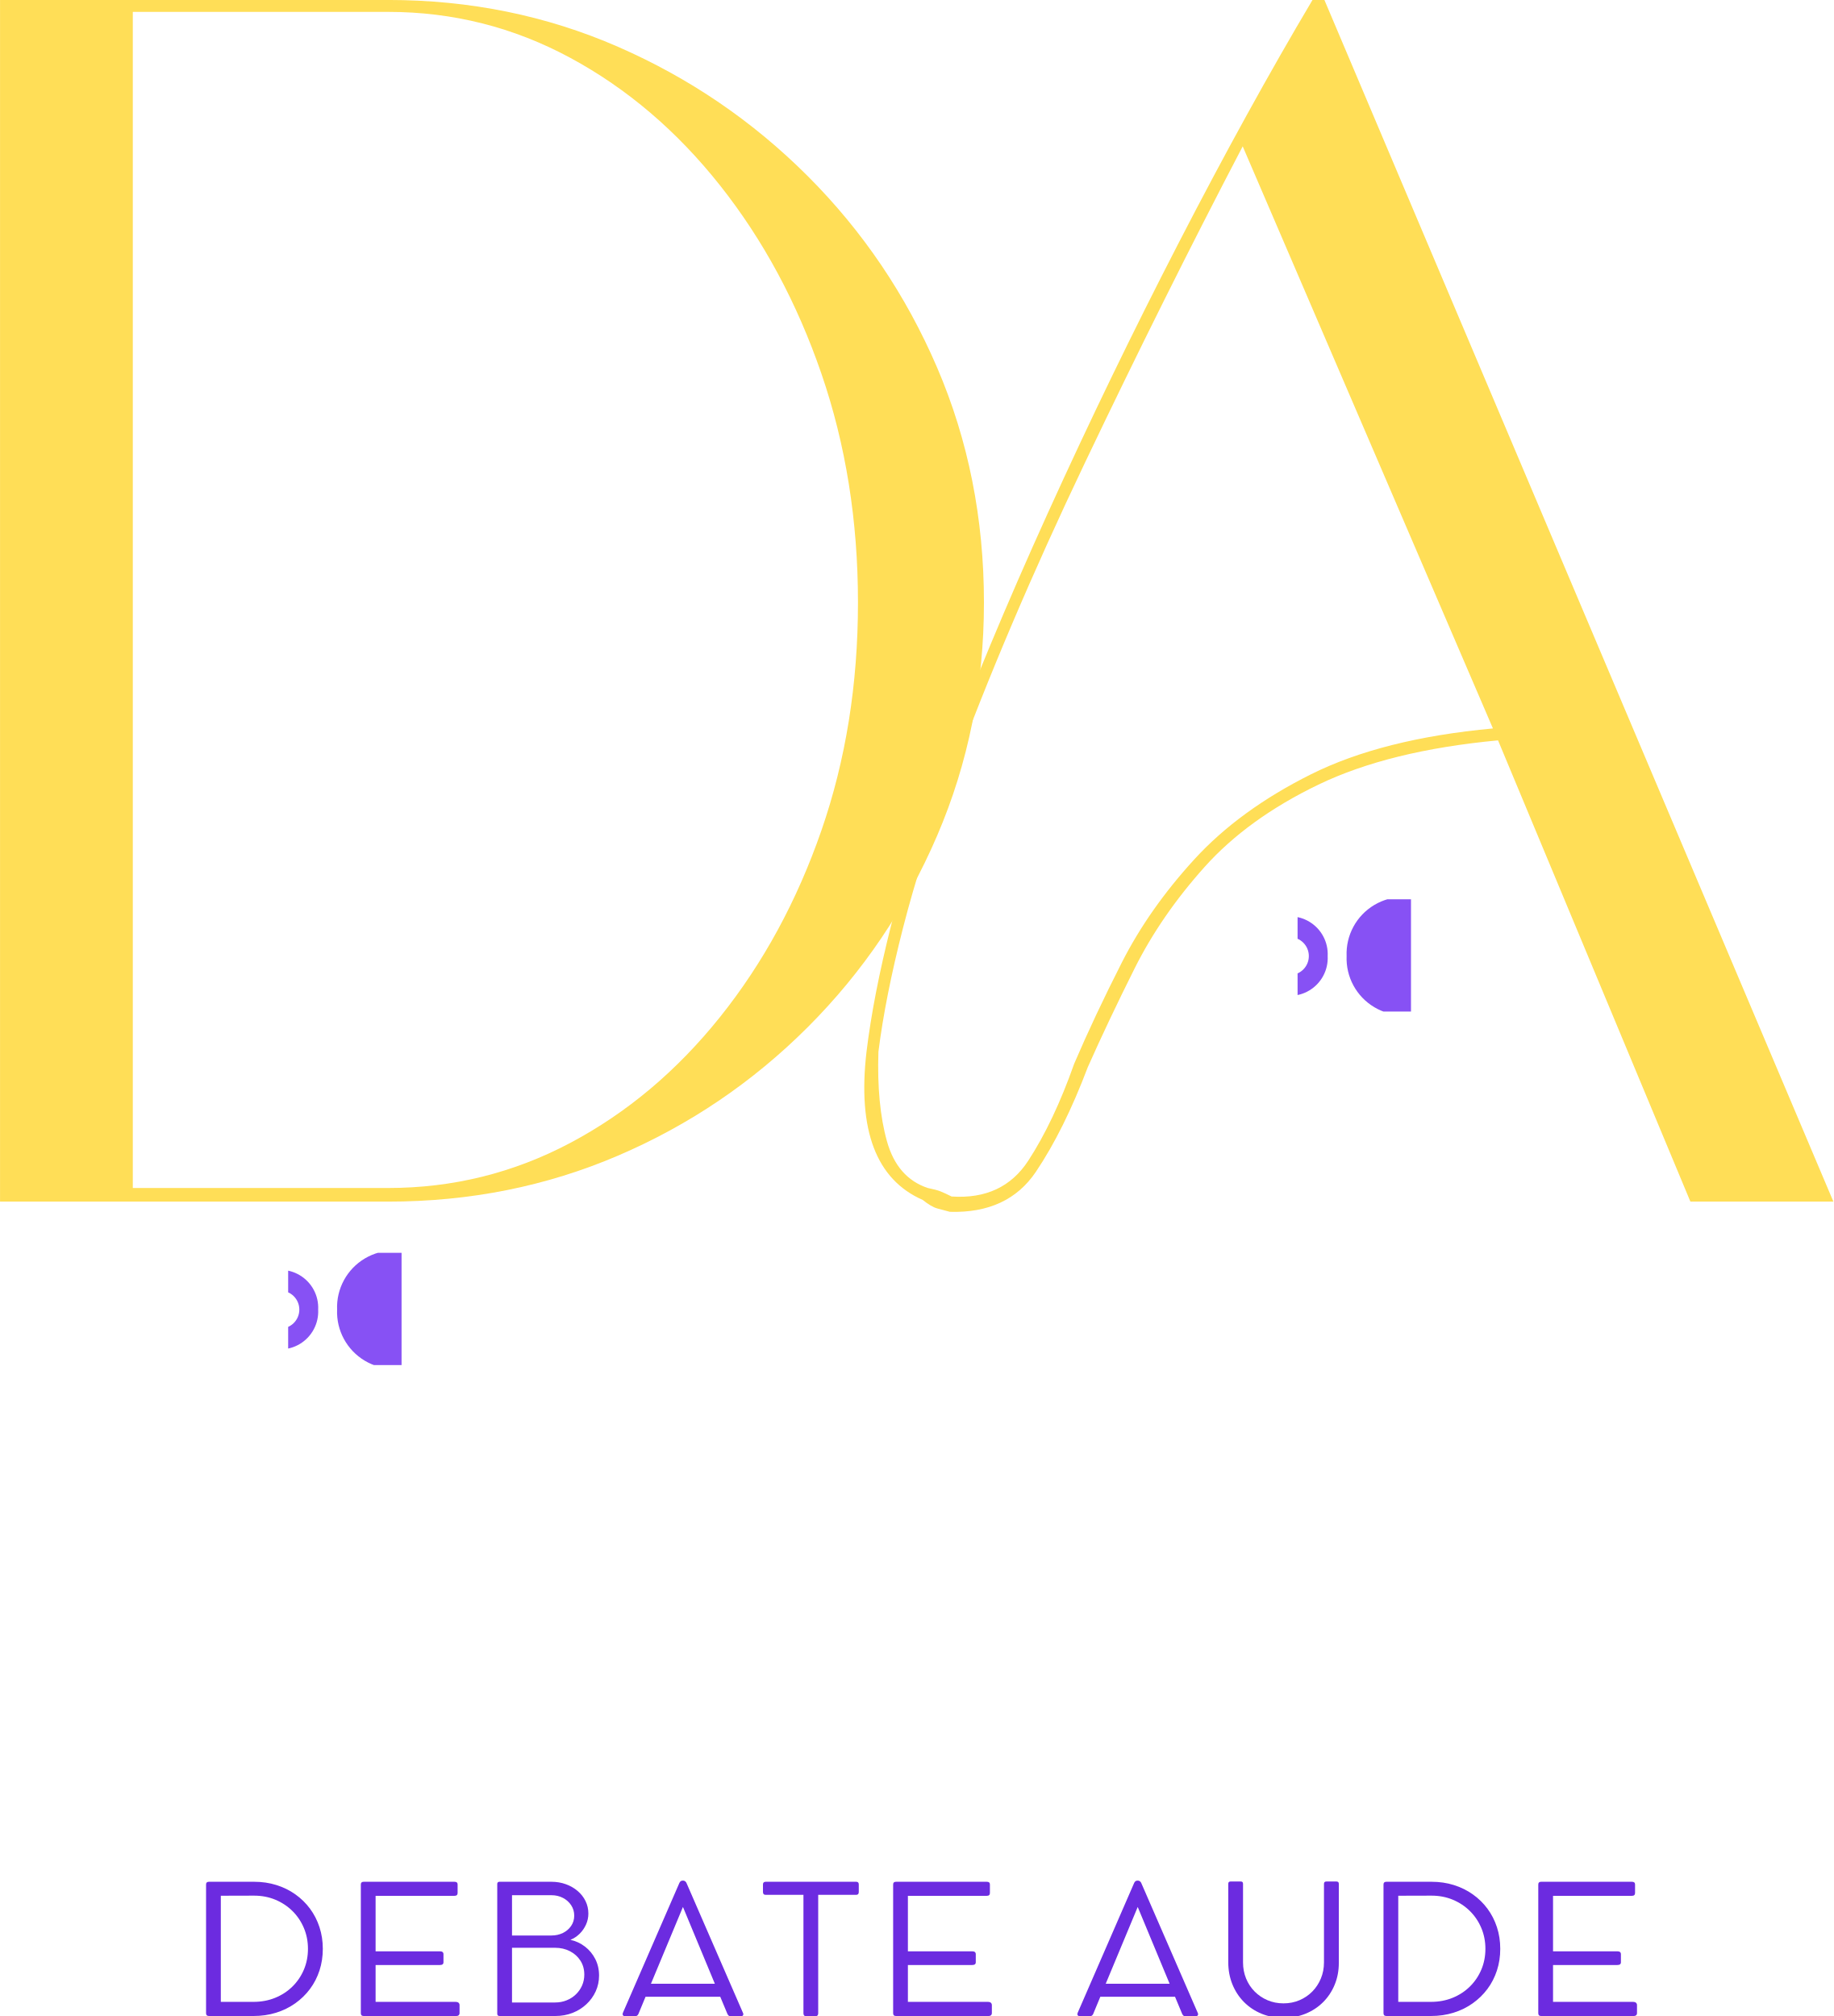
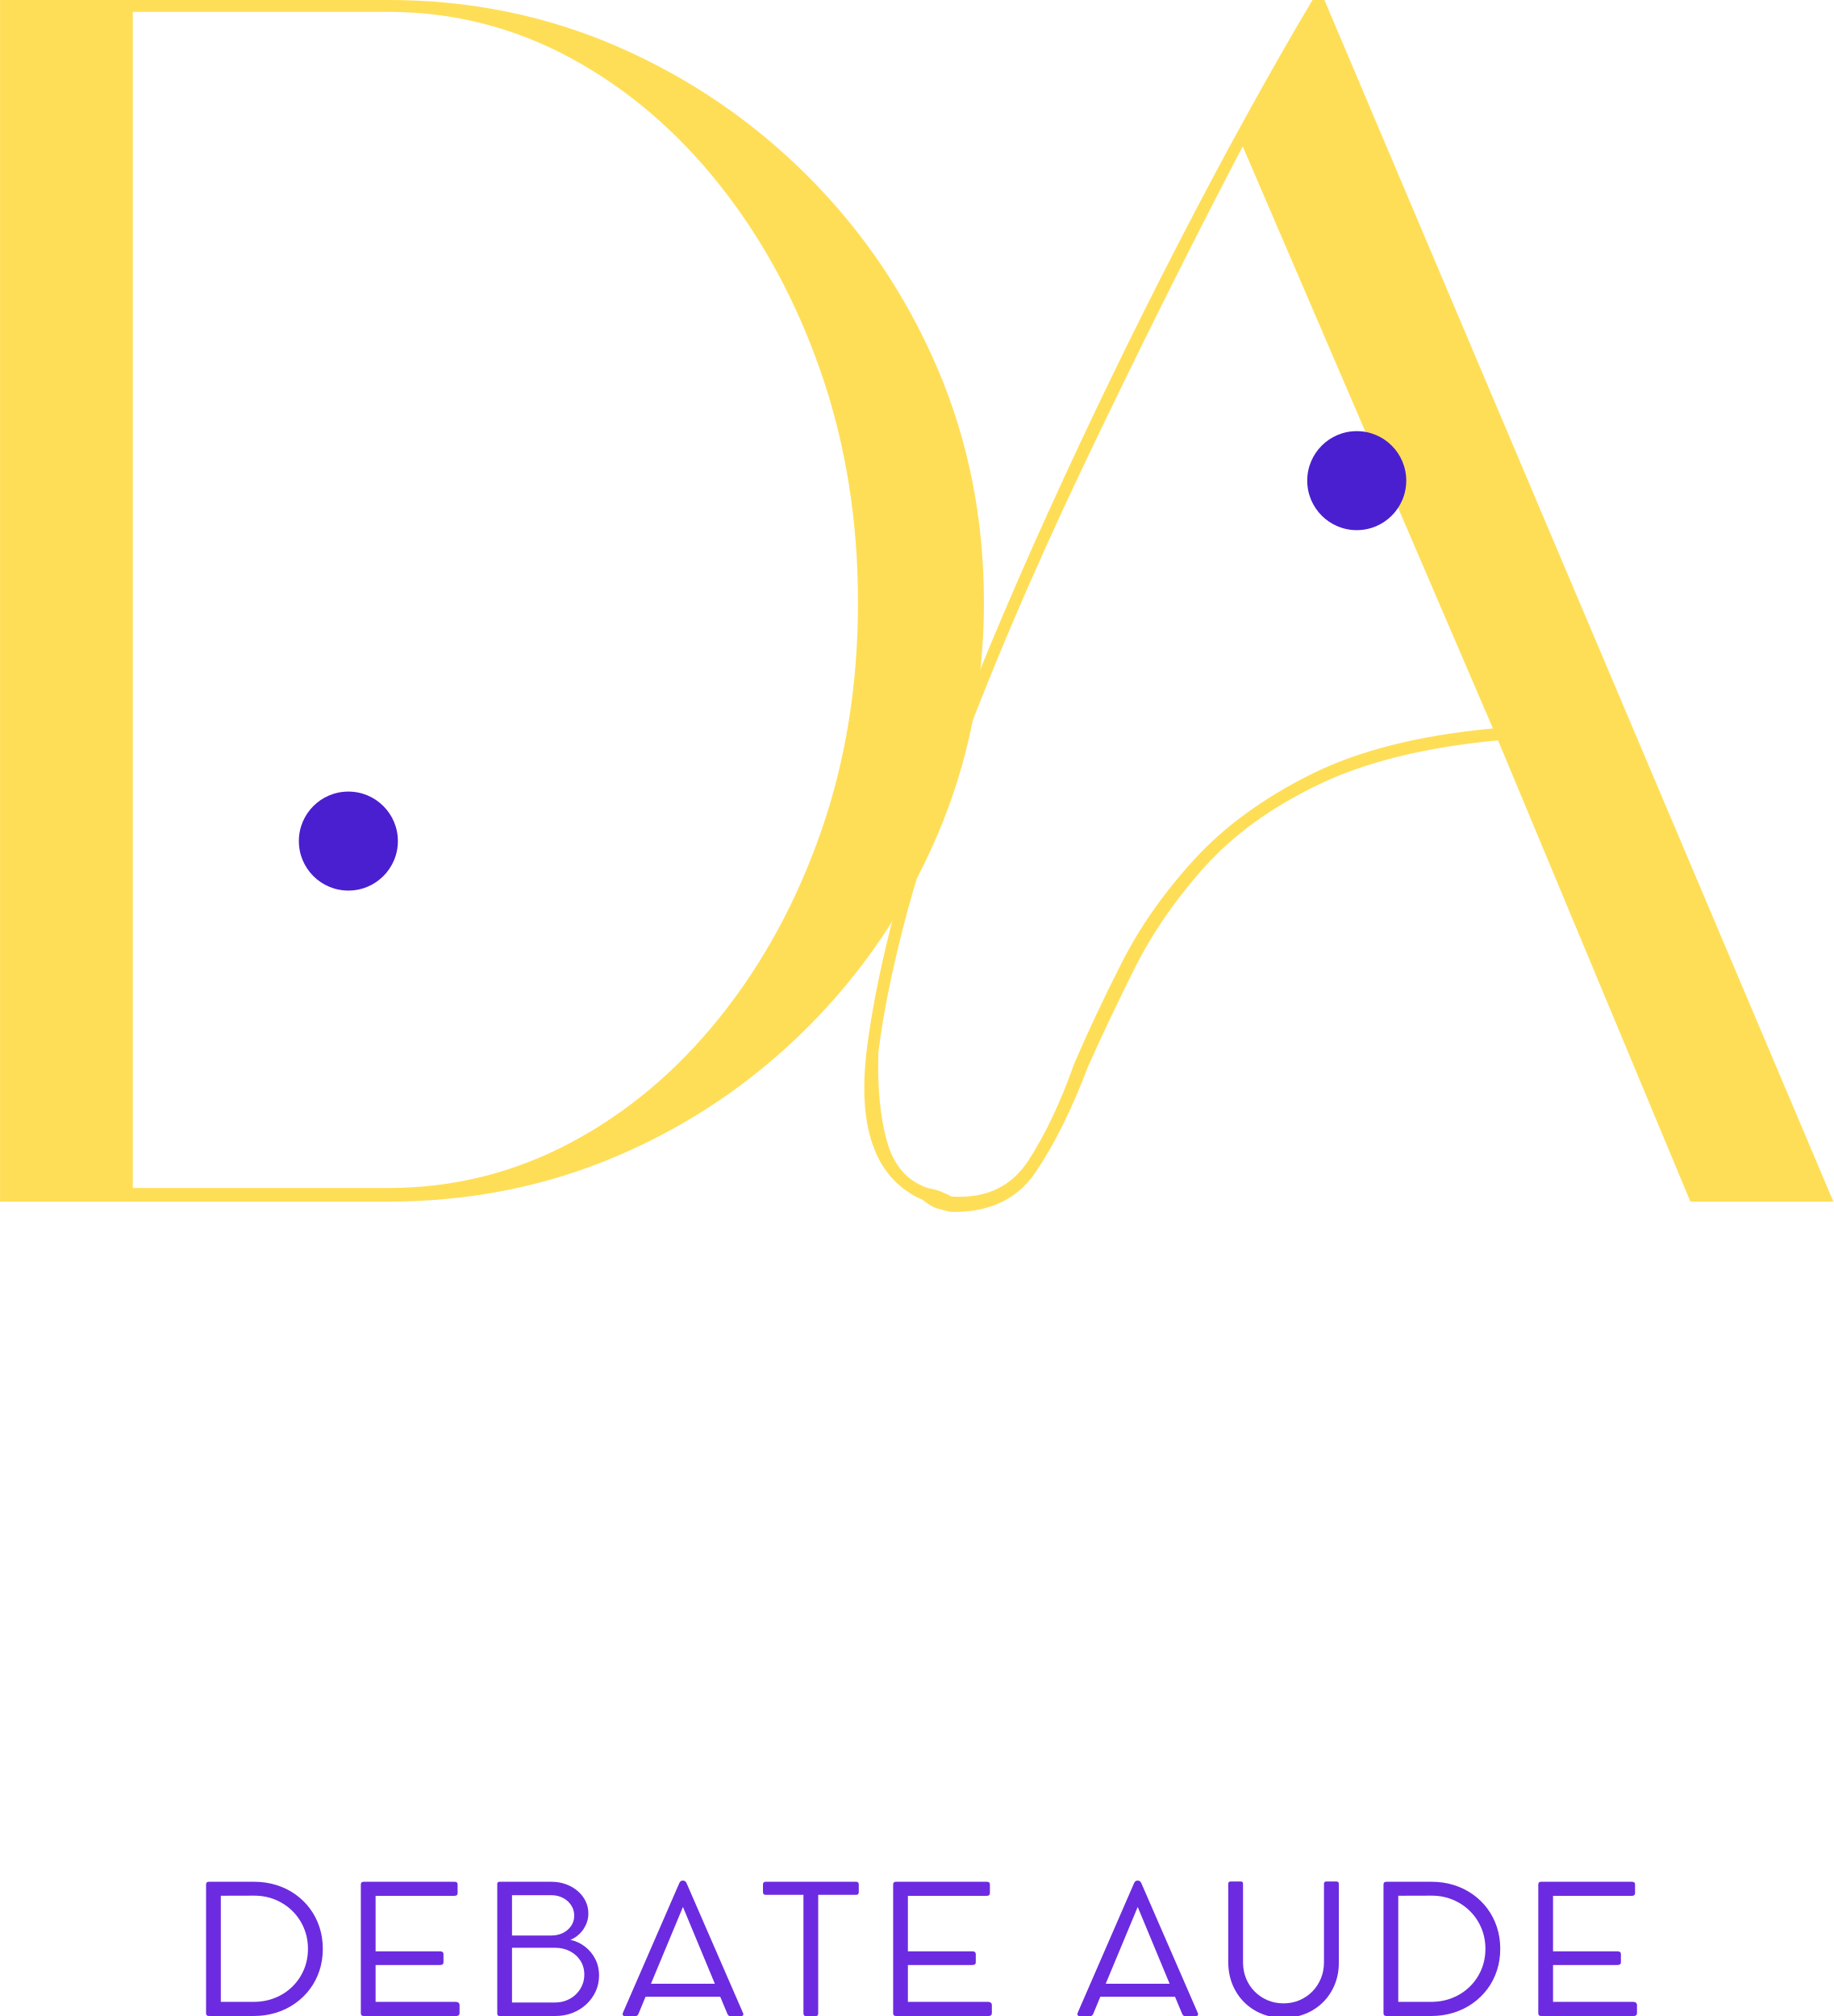
<svg xmlns="http://www.w3.org/2000/svg" viewBox="0 0 193.67 212.99" role="img" aria-label="Debate Aude">
-   <defs>
-     <clipPath id="l-r1">
-       <rect x="738.36" y="451.07" width="11.98" height="11.86" />
-     </clipPath>
-     <clipPath id="l-r2">
-       <rect x="844.99" y="413.72" width="11.98" height="11.86" />
-     </clipPath>
-   </defs>
  <g transform="translate(-707.92 -318.71)">
    <path fill="#FFDE57" transform="translate(701.63 445.66) scale(0.17982 -0.17982)" d="M263 0H35V706H263Q335 706 398.0 678.5Q461 651 509.5 602.5Q558 554 585.5 490.0Q613 426 613 352Q613 279 585.5 215.0Q558 151 509.5 102.5Q461 54 398.0 27.0Q335 0 263 0ZM113 699V8H263Q320 8 370.0 34.5Q420 61 458.0 108.5Q496 156 517.5 218.0Q539 280 539 352Q539 424 517.5 486.5Q496 549 458.0 597.0Q420 645 370.0 672.0Q320 699 263 699Z" />
    <path fill="#FFDE57" transform="translate(792.8 445.66) scale(0.17982 -0.17982)" d="M521 0 408 271Q344 265 302.5 245.0Q261 225 235.5 196.5Q210 168 194.5 137.0Q179 106 167 79Q153 42 136.5 17.5Q120 -7 86 -6Q82 -5 78.5 -4.0Q75 -3 70 1Q29 19 37 88Q41 121 51.5 162.5Q62 204 80 252Q107 324 143.5 404.5Q180 485 220.5 563.5Q261 642 299 706H306L605 0ZM405 278 258 620Q212 532 165.5 434.5Q119 337 87 250Q69 202 58.5 161.0Q48 120 44 88Q43 57 49.0 35.5Q55 14 73 8Q78 7 80.5 6.0Q83 5 87 3Q117 1 132.0 24.0Q147 47 159 81Q171 109 187.0 140.5Q203 172 229.5 201.0Q256 230 298.0 251.0Q340 272 405 278Z" />
-     <g clip-path="url(#l-r1)" fill="#8751F4">
-       <path fill-rule="evenodd" d="M733.54 457.07a4 4 0 1 0 7.99 0a4 4 0 1 0 -7.99 0ZM735.54 457.07a2 2 0 1 0 4 0a2 2 0 1 0 -4 0Z" />
-       <path d="M743.53 457.07a6 6 0 1 0 11.99 0a6 6 0 1 0 -11.99 0Z" />
-     </g>
-     <g clip-path="url(#l-r2)" fill="#8751F4">
-       <path fill-rule="evenodd" d="M840.18 419.72a4 4 0 1 0 7.99 0a4 4 0 1 0 -7.99 0ZM842.18 419.72a2 2 0 1 0 4 0a2 2 0 1 0 -4 0Z" />
-       <path d="M850.17 419.72a6 6 0 1 0 11.99 0a6 6 0 1 0 -11.99 0Z" />
-     </g>
+     <circle cx="744.72" cy="407.57" r="5.23" fill="#4A1FD0" />
+     <circle cx="851.24" cy="369.49" r="5.23" fill="#4A1FD0" />
    <path fill="#6C2BE0" transform="translate(727.68 531.7) scale(0.00933594 -0.00933594)" d="M215 32V1488Q215 1519 247 1519H759Q893 1519 1011.0 1482.0Q1129 1445 1225.5 1376.5Q1322 1308 1391.5 1214.0Q1461 1120 1498.5 1005.0Q1536 890 1536 760Q1536 630 1498.5 515.0Q1461 400 1391.0 306.0Q1321 212 1223.5 143.0Q1126 74 1007.0 37.0Q888 0 752 0H248Q215 0 215 32ZM382 160H751Q885 160 997.5 206.0Q1110 252 1193.0 334.0Q1276 416 1322.0 525.0Q1368 634 1368 760Q1368 886 1322.0 995.5Q1276 1105 1193.5 1187.0Q1111 1269 1000.0 1315.5Q889 1362 758 1362L382 1361Z" />
    <path fill="#6C2BE0" transform="translate(744.03 531.7) scale(0.00933594 -0.00933594)" d="M1289 160Q1309 160 1320.5 150.0Q1332 140 1332 123V31Q1332 17 1322.5 8.5Q1313 0 1297 0H247Q215 0 215 32V1488Q215 1519 247 1519H1275Q1310 1519 1310 1489V1392Q1310 1360 1275 1360H382V732H1110Q1150 732 1150 699V608Q1150 577 1110 577H382V160Z" />
    <path fill="#6C2BE0" transform="translate(758.44 531.7) scale(0.00933594 -0.00933594)" d="M1043 862Q1134 842 1207.5 785.5Q1281 729 1324.0 645.0Q1367 561 1367 458Q1367 362 1329.0 279.0Q1291 196 1223.5 133.0Q1156 70 1066.5 35.0Q977 0 873 0H241Q215 0 215 26V1494Q215 1519 241 1519H828Q915 1519 991.0 1491.5Q1067 1464 1124.5 1415.0Q1182 1366 1214.0 1300.5Q1246 1235 1246 1159Q1246 1094 1219.5 1035.0Q1193 976 1147.5 931.0Q1102 886 1043 862ZM1086 1136Q1086 1201 1051.5 1253.5Q1017 1306 958.5 1336.5Q900 1367 828 1367H382V911H828Q900 911 958.5 940.0Q1017 969 1051.5 1020.0Q1086 1071 1086 1136ZM870 153Q939 153 999.0 177.0Q1059 201 1104.0 244.0Q1149 287 1174.5 344.5Q1200 402 1200 468Q1200 558 1156.0 626.5Q1112 695 1037.0 733.5Q962 772 870 772H382V153Z" />
    <path fill="#6C2BE0" transform="translate(773.22 531.7) scale(0.00933594 -0.00933594)" d="M1412 36Q1420 20 1413.0 8.5Q1406 -3 1387 -3H1269Q1258 -3 1249.5 5.0Q1241 13 1236 24L1155 218H310L230 25Q226 14 216.5 6.0Q207 -2 196 -2H80Q61 -2 54.0 8.5Q47 19 54 37L692 1504Q704 1532 729 1532H737Q748 1532 758.5 1524.0Q769 1516 774 1503ZM371 365H1094L733 1234Z" />
    <path fill="#6C2BE0" transform="translate(787.91 531.7) scale(0.00933594 -0.00933594)" d="M65 1403V1489Q65 1519 96 1519H1120Q1149 1519 1149 1489V1403Q1149 1371 1120 1371H690V30Q690 -2 659 -2H554Q523 -2 523 30V1371H96Q65 1371 65 1403Z" />
    <path fill="#6C2BE0" transform="translate(800.26 531.7) scale(0.00933594 -0.00933594)" d="M1289 160Q1309 160 1320.5 150.0Q1332 140 1332 123V31Q1332 17 1322.5 8.5Q1313 0 1297 0H247Q215 0 215 32V1488Q215 1519 247 1519H1275Q1310 1519 1310 1489V1392Q1310 1360 1275 1360H382V732H1110Q1150 732 1150 699V608Q1150 577 1110 577H382V160Z" />
    <path fill="#6C2BE0" transform="translate(821.26 531.7) scale(0.00933594 -0.00933594)" d="M1412 36Q1420 20 1413.0 8.5Q1406 -3 1387 -3H1269Q1258 -3 1249.5 5.0Q1241 13 1236 24L1155 218H310L230 25Q226 14 216.5 6.0Q207 -2 196 -2H80Q61 -2 54.0 8.5Q47 19 54 37L692 1504Q704 1532 729 1532H737Q748 1532 758.5 1524.0Q769 1516 774 1503ZM371 365H1094L733 1234Z" />
    <path fill="#6C2BE0" transform="translate(835.96 531.7) scale(0.00933594 -0.00933594)" d="M350 1496V607Q350 509 384.5 424.5Q419 340 481.5 277.0Q544 214 627.5 178.5Q711 143 808 143Q905 143 988.5 178.5Q1072 214 1134.0 277.0Q1196 340 1231.0 424.5Q1266 509 1266 607V1496Q1266 1522 1293 1522H1407Q1434 1522 1434 1496V602Q1434 468 1387.0 354.0Q1340 240 1255.5 156.0Q1171 72 1056.5 25.5Q942 -21 808 -21Q673 -21 559.0 26.0Q445 73 360.5 158.5Q276 244 229.5 359.0Q183 474 183 609V1496Q183 1522 208 1522H326Q350 1522 350 1496Z" />
    <path fill="#6C2BE0" transform="translate(852.06 531.7) scale(0.00933594 -0.00933594)" d="M215 32V1488Q215 1519 247 1519H759Q893 1519 1011.0 1482.0Q1129 1445 1225.5 1376.5Q1322 1308 1391.5 1214.0Q1461 1120 1498.5 1005.0Q1536 890 1536 760Q1536 630 1498.5 515.0Q1461 400 1391.0 306.0Q1321 212 1223.5 143.0Q1126 74 1007.0 37.0Q888 0 752 0H248Q215 0 215 32ZM382 160H751Q885 160 997.5 206.0Q1110 252 1193.0 334.0Q1276 416 1322.0 525.0Q1368 634 1368 760Q1368 886 1322.0 995.5Q1276 1105 1193.5 1187.0Q1111 1269 1000.0 1315.5Q889 1362 758 1362L382 1361Z" />
    <path fill="#6C2BE0" transform="translate(868.41 531.7) scale(0.00933594 -0.00933594)" d="M1289 160Q1309 160 1320.5 150.0Q1332 140 1332 123V31Q1332 17 1322.5 8.5Q1313 0 1297 0H247Q215 0 215 32V1488Q215 1519 247 1519H1275Q1310 1519 1310 1489V1392Q1310 1360 1275 1360H382V732H1110Q1150 732 1150 699V608Q1150 577 1110 577H382V160Z" />
  </g>
</svg>
